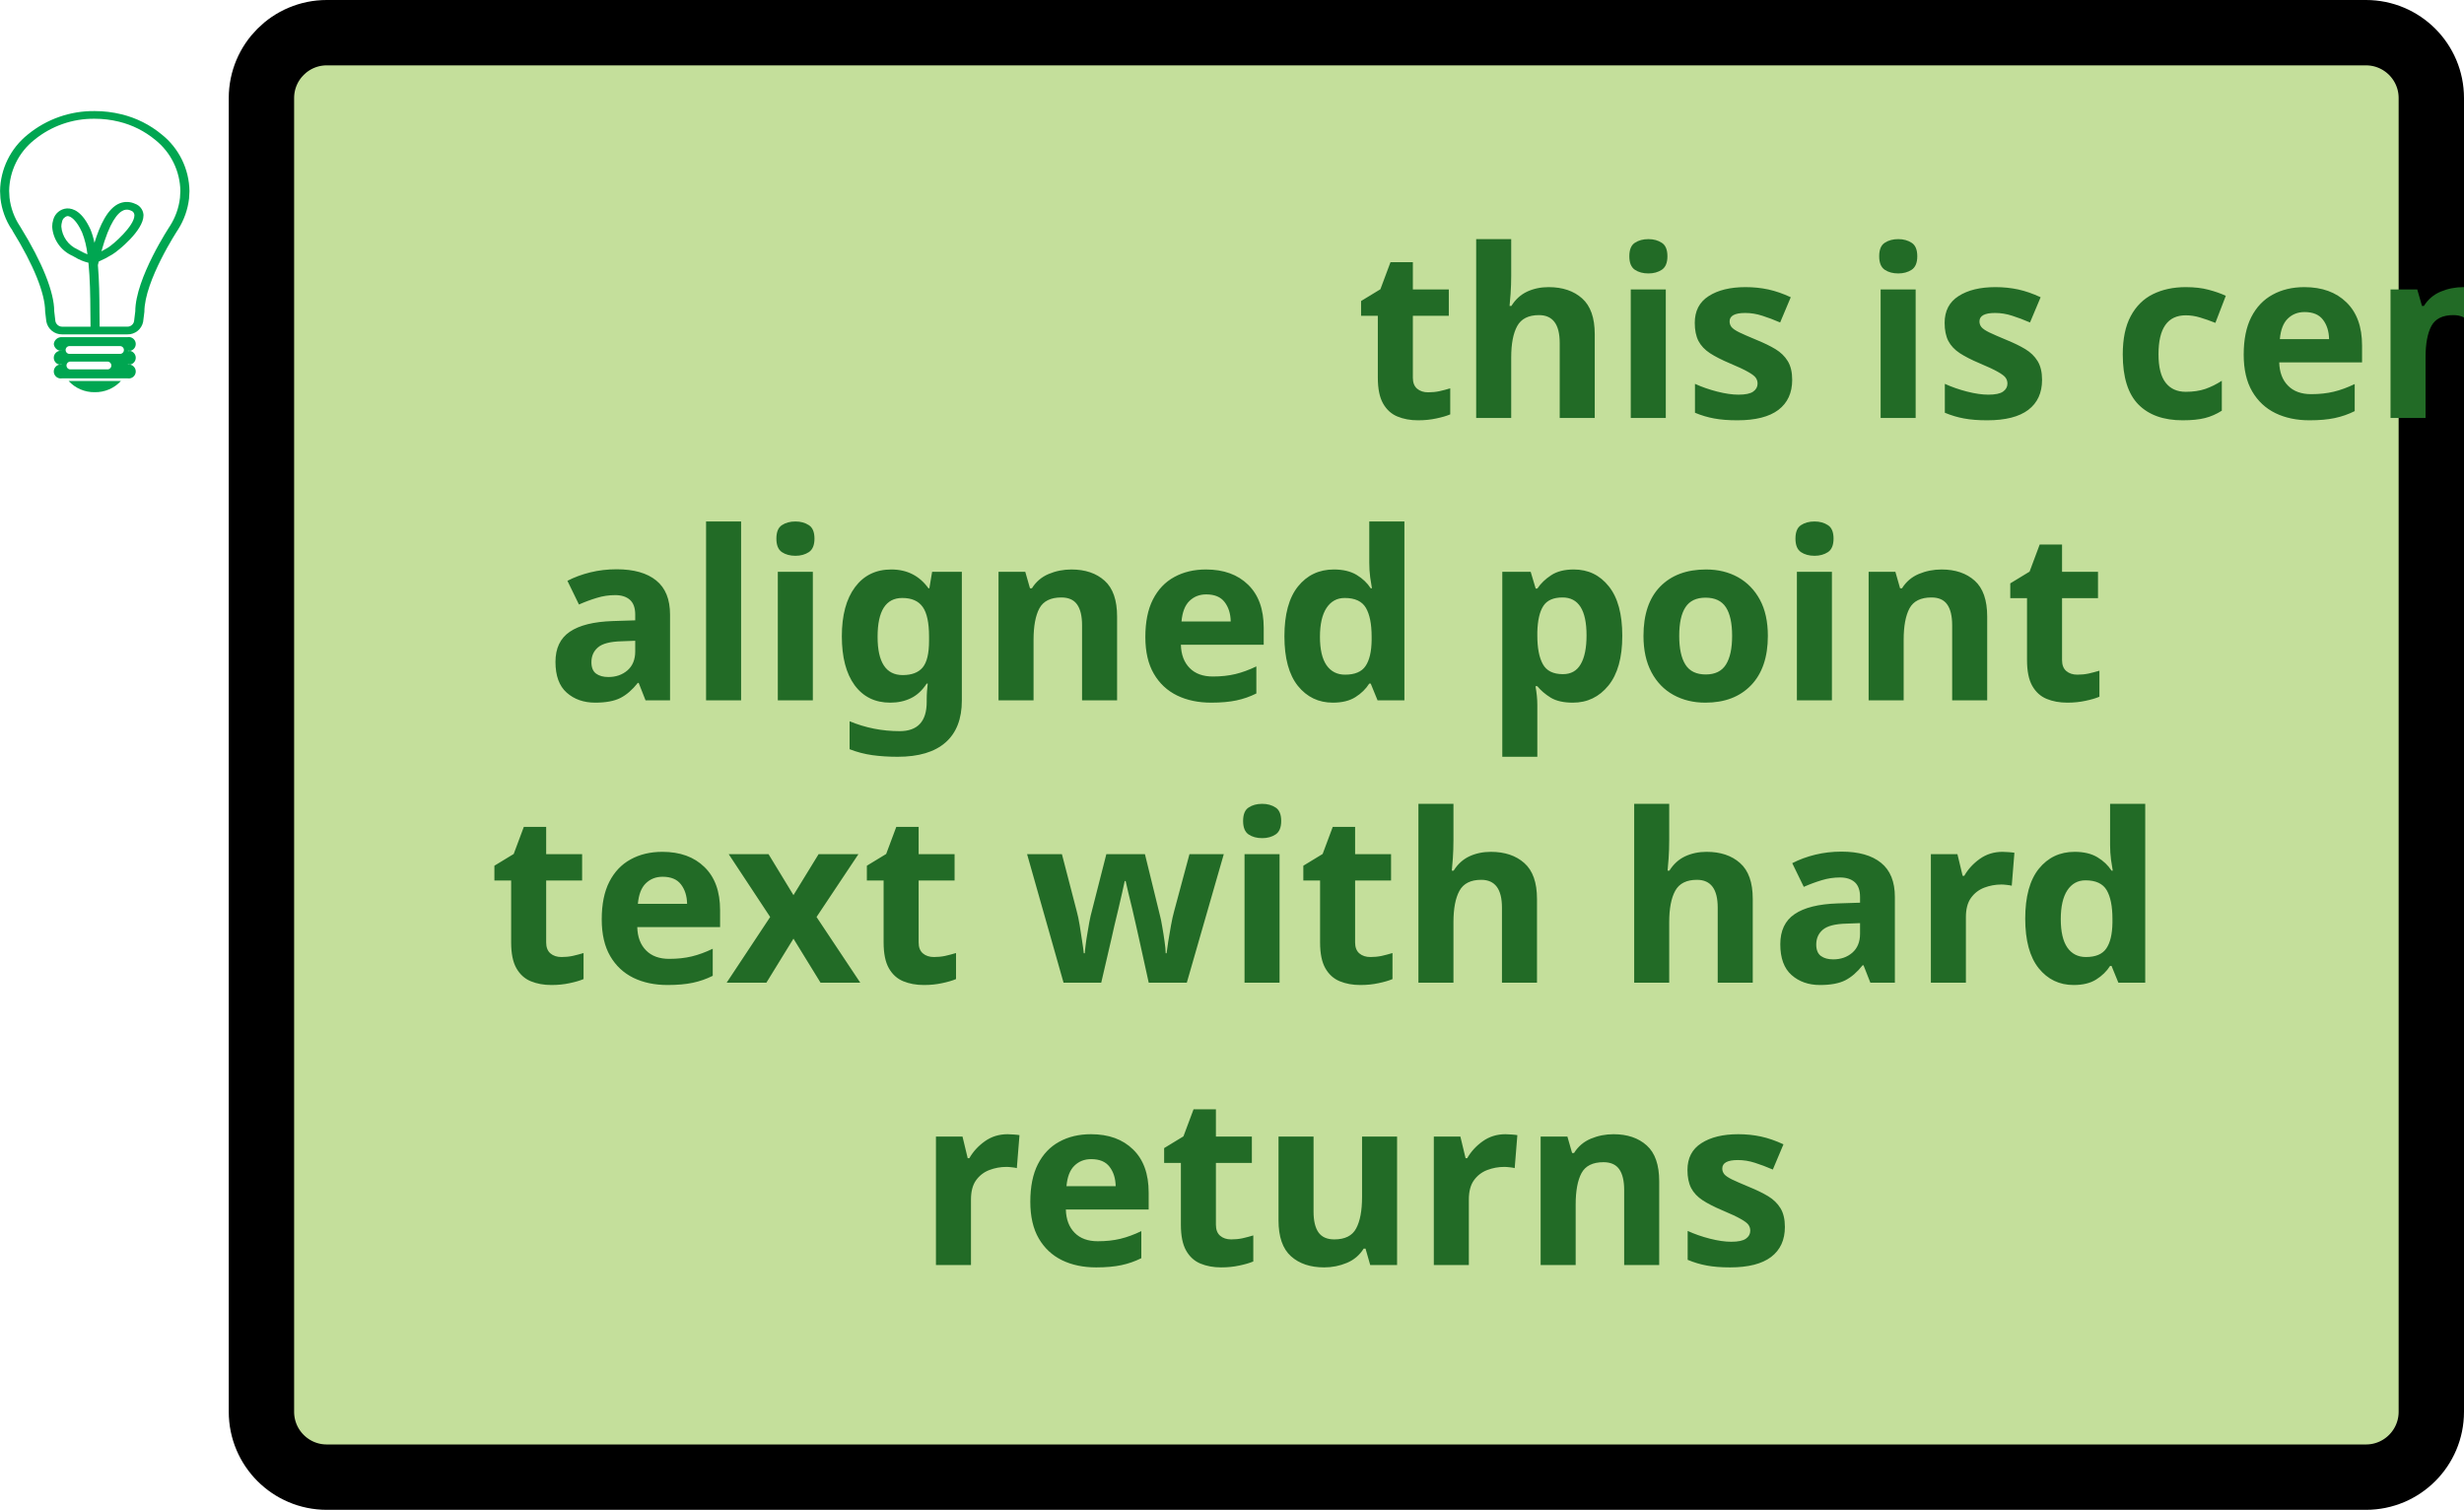
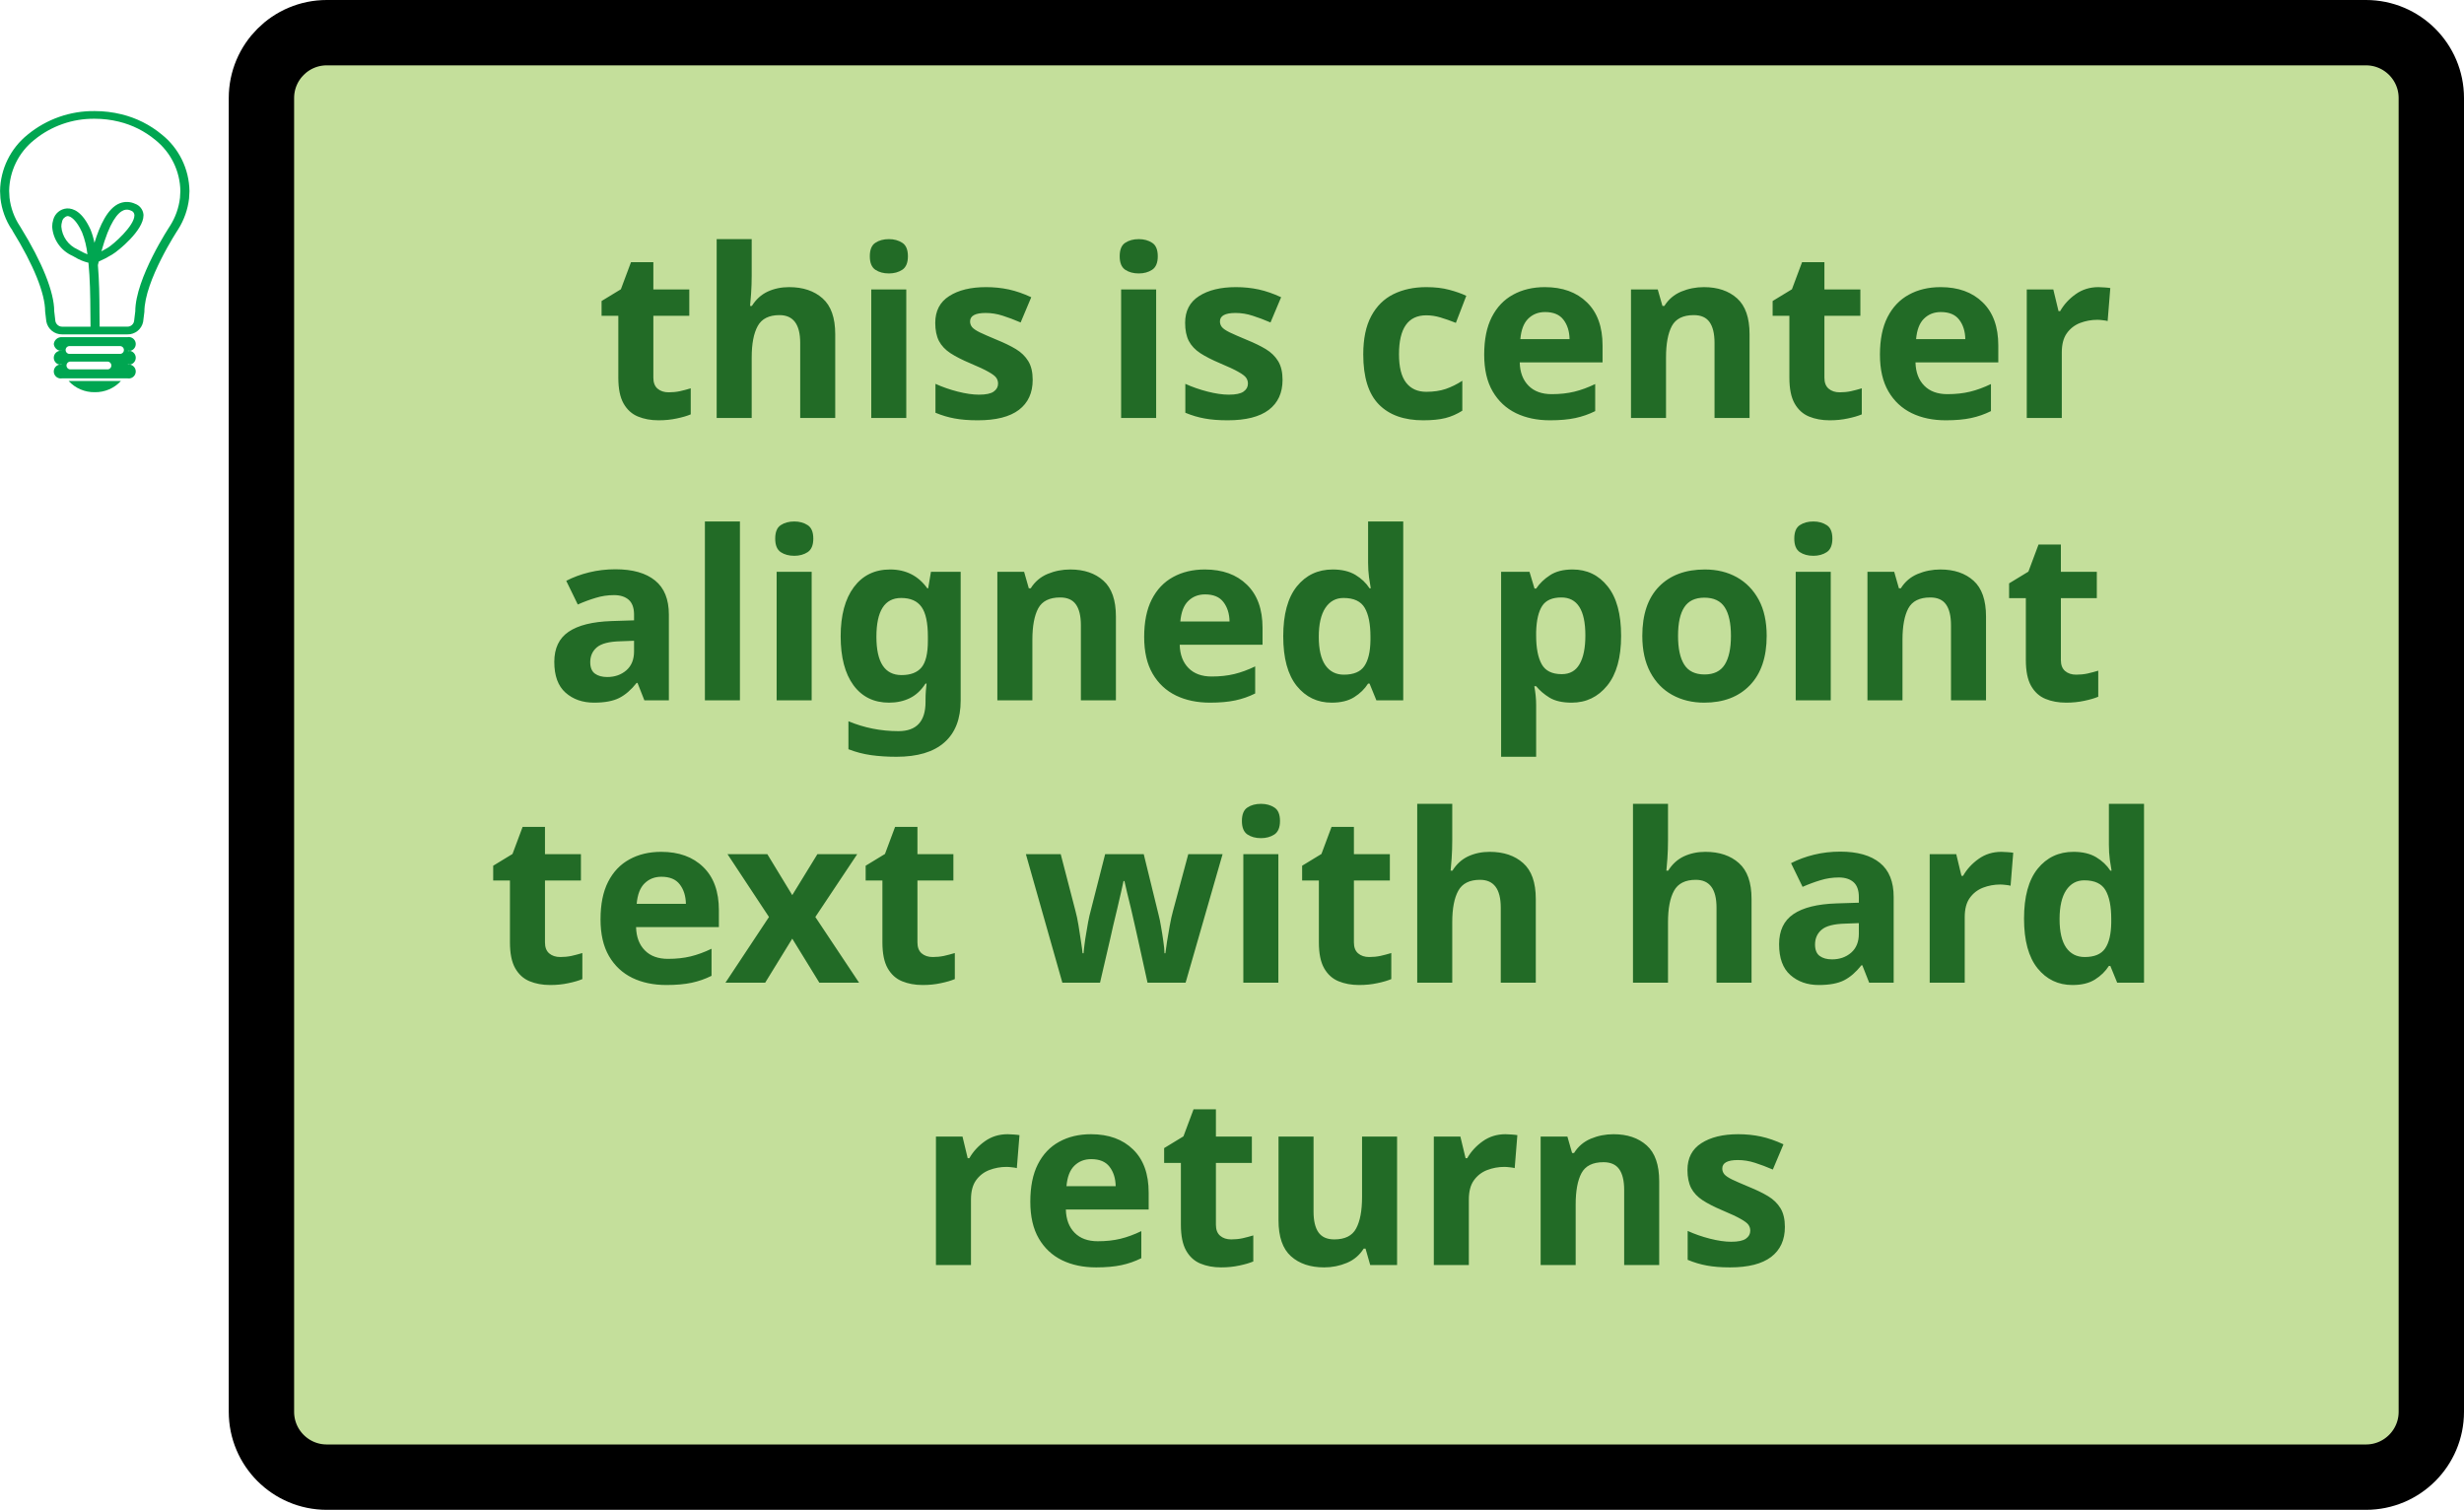
<svg xmlns="http://www.w3.org/2000/svg" preserveAspectRatio="xMidYMid" width="377" height="231" viewBox="0 0 377 231">
  <defs>
    <style>
      .cls-1 {
        fill: #c4df9b;
        stroke: #000;
        stroke-width: 10px;
      }

      .cls-2 {
        fill: #00a651;
        fill-rule: evenodd;
      }

-       .cls-3, .cls-4 {
+       .cls-3 {
        font-size: 36px;
-       }
- 
-       .cls-4 {
        fill: #226b26;
        text-anchor: middle;
        font-family: Optima;
        font-weight: 900;
      }
    </style>
  </defs>
  <g>
    <rect class="cls-1" x="40" y="5" width="332" height="221" rx="10" ry="10" />
    <path class="cls-2" d="M459.93,68.35a11.274,11.274,0,0,1-1.689,4.77c-0.051.077-5.148,7.827-5.151,12.6,0,0-0.176,1.451-0.193,1.531a2.4,2.4,0,0,1-2.417,1.908h-9.961a2.423,2.423,0,0,1-2.433-1.988s-0.176-1.451-0.179-1.511c0-2.749-1.764-7.12-4.966-12.306L432.715,72.9l0.083,0.219a10.816,10.816,0,0,1-1.73-4.79s-0.058-1.071-0.059-1.1a11.276,11.276,0,0,1,4.243-8.647A15.845,15.845,0,0,1,445.5,54.994a17.013,17.013,0,0,1,4.091.494,15.293,15.293,0,0,1,6.158,3.091,11.29,11.29,0,0,1,4.241,8.675s-0.059,1.071-0.061,1.1Zm-5.166-8.94a13.815,13.815,0,0,0-5.565-2.794,15.408,15.408,0,0,0-3.7-0.447,14.325,14.325,0,0,0-9.264,3.241A10.183,10.183,0,0,0,432.4,67.2s0.056,1.032.056,1.044a9.872,9.872,0,0,0,1.587,4.352l0.132,0.215c3.3,5.346,5.12,9.906,5.12,12.781V85.6s0.16,1.325.16,1.373a1.057,1.057,0,0,0,1.062,1.01h4.335l-0.025-2.37c-0.01-2.266-0.05-4.972-0.293-7.415a7.257,7.257,0,0,1-2.081-0.857l-0.362-0.2a5.243,5.243,0,0,1-3.107-4.451,3.538,3.538,0,0,1,.16-1.062,2.329,2.329,0,0,1,2.091-1.739c0.962-0.043,2.371.486,3.621,3.246a11.277,11.277,0,0,1,.594,2.018c0.817-2.664,2.013-5.3,3.848-6.041a2.982,2.982,0,0,1,2.367.066,1.922,1.922,0,0,1,1.284,1.622q0.006,0.075.006,0.152c0,2.307-3.88,5.458-4.807,6a15.843,15.843,0,0,1-2.036,1.061c-0.02.082-0.039,0.146-0.058,0.23,0,0-0.064.268-0.075,0.316,0.206,2.367.233,4.906,0.241,7.045l0.026,2.374h4.232a1.018,1.018,0,0,0,1.047-0.931s0.176-1.451.173-1.391c0-5.078,5.276-13.041,5.318-13.1a10.2,10.2,0,0,0,1.522-4.288s0.058-1.042.058-1.043a10.194,10.194,0,0,0-3.834-7.816Zm-10.384,17.5a13.138,13.138,0,0,0-0.823-3.358c-0.85-1.875-1.742-2.514-2.246-2.492a1.082,1.082,0,0,0-0.819.868,2.464,2.464,0,0,0-0.109.737,4.162,4.162,0,0,0,2.467,3.485l0.364,0.2a8.706,8.706,0,0,0,1.166.56Zm2.134-0.454c0.291-0.162.539-0.292,0.949-0.533,0.873-0.513,4.1-3.369,4.1-4.964,0-0.029,0-0.057,0-0.085a0.745,0.745,0,0,0-0.537-0.655,1.36,1.36,0,0,0-1.119-0.05c-0.884.359-2.148,1.788-3.391,6.288Zm-7.283,14.176a1.178,1.178,0,0,1,1.275-1.048h9.988a1.07,1.07,0,1,1,0,2.1,1.07,1.07,0,1,1,0,2.1,1.07,1.07,0,1,1,0,2.1h-9.988a1.07,1.07,0,1,1,0-2.1,1.07,1.07,0,1,1,0-2.1,1.179,1.179,0,0,1-1.275-1.051Zm2.628,3.881h5.493a0.6,0.6,0,1,0,0-1.187h-5.493a0.6,0.6,0,1,0,0,1.187Zm-0.126-2.373h7.534a0.6,0.6,0,1,0,0-1.185h-7.534a0.6,0.6,0,1,0,0,1.185Zm3.768,5.863a5.3,5.3,0,0,1-4-1.711h8a5.3,5.3,0,0,1-4,1.711Z" transform="translate(-431 -38)" />
-     <text class="cls-3" x="207.422" y="63.945">
-       <tspan class="cls-4">this is center</tspan>
-       <tspan class="cls-4" dy="1.2em" x="207.422">aligned point</tspan>
-       <tspan class="cls-4" dy="1.2em" x="207.422">text with hard</tspan>
-       <tspan class="cls-4" dy="1.2em" x="207.422">returns</tspan>
+     <text class="cls-3" x="207.422" y="63.945">this is center<tspan dy="43.2" x="207.422">aligned point</tspan>
+       <tspan dy="43.2" x="207.422">text with hard</tspan>
+       <tspan dy="43.2" x="207.422">returns</tspan>
    </text>
  </g>
</svg>
